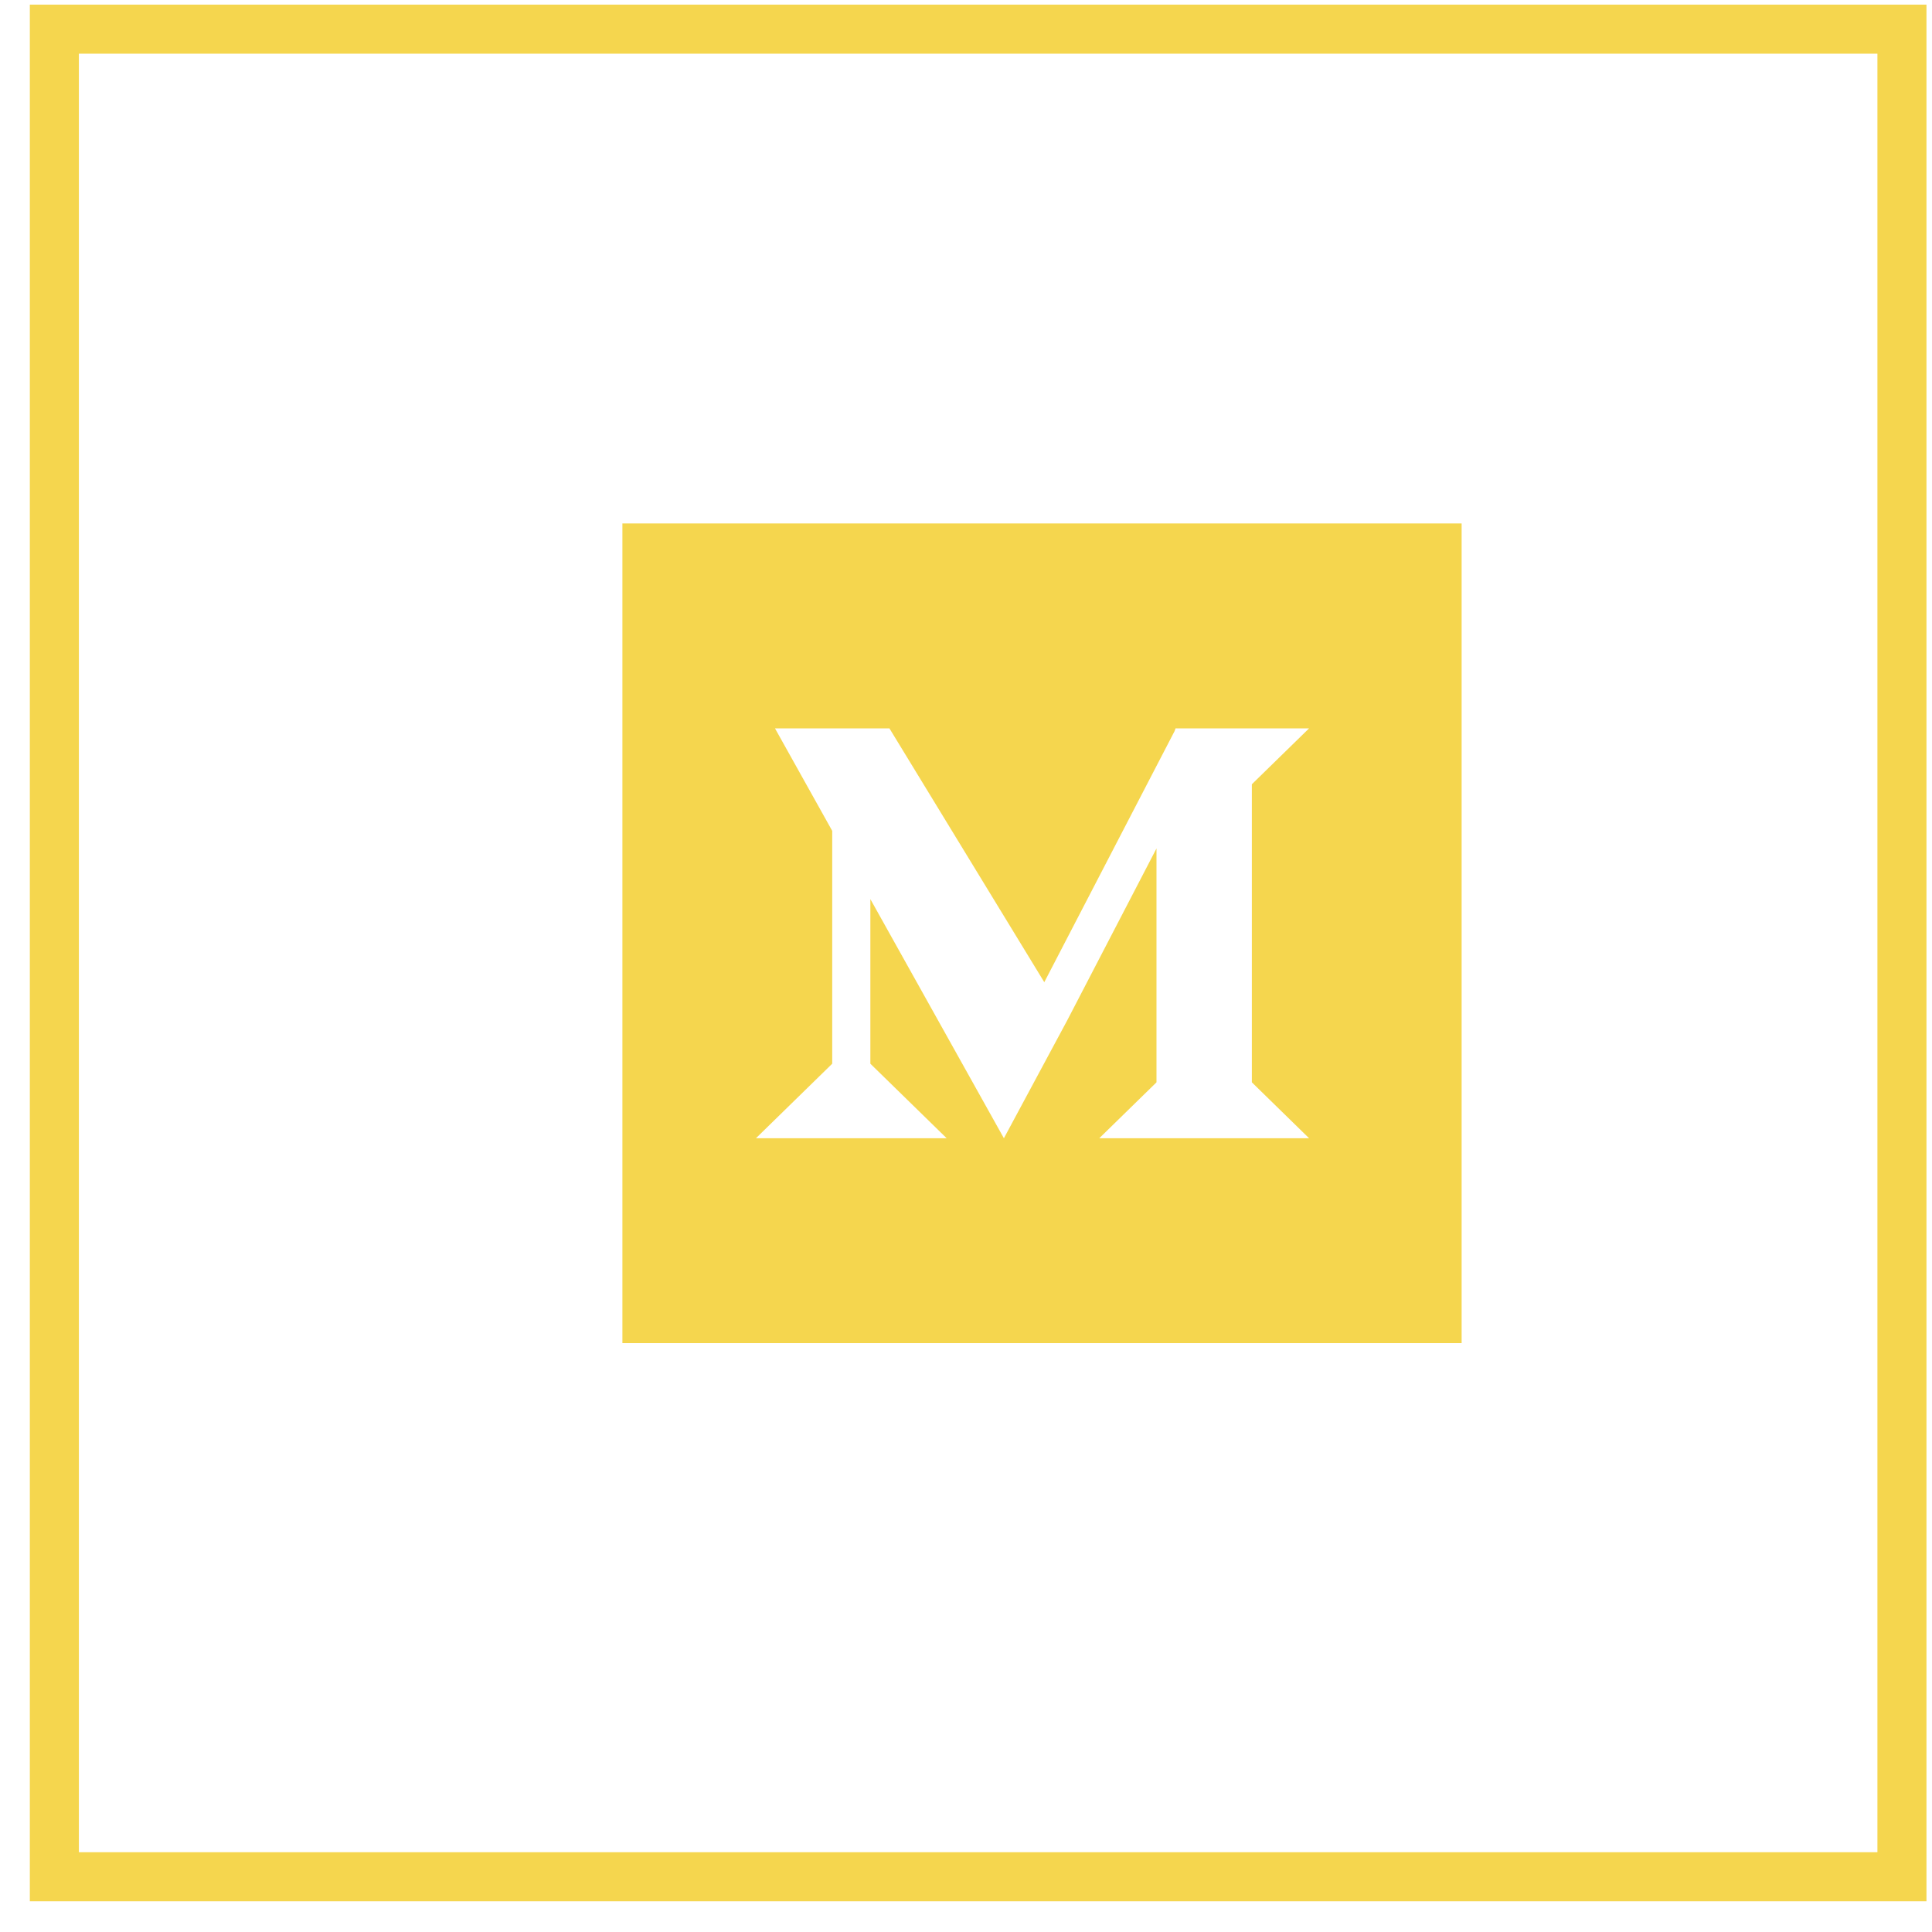
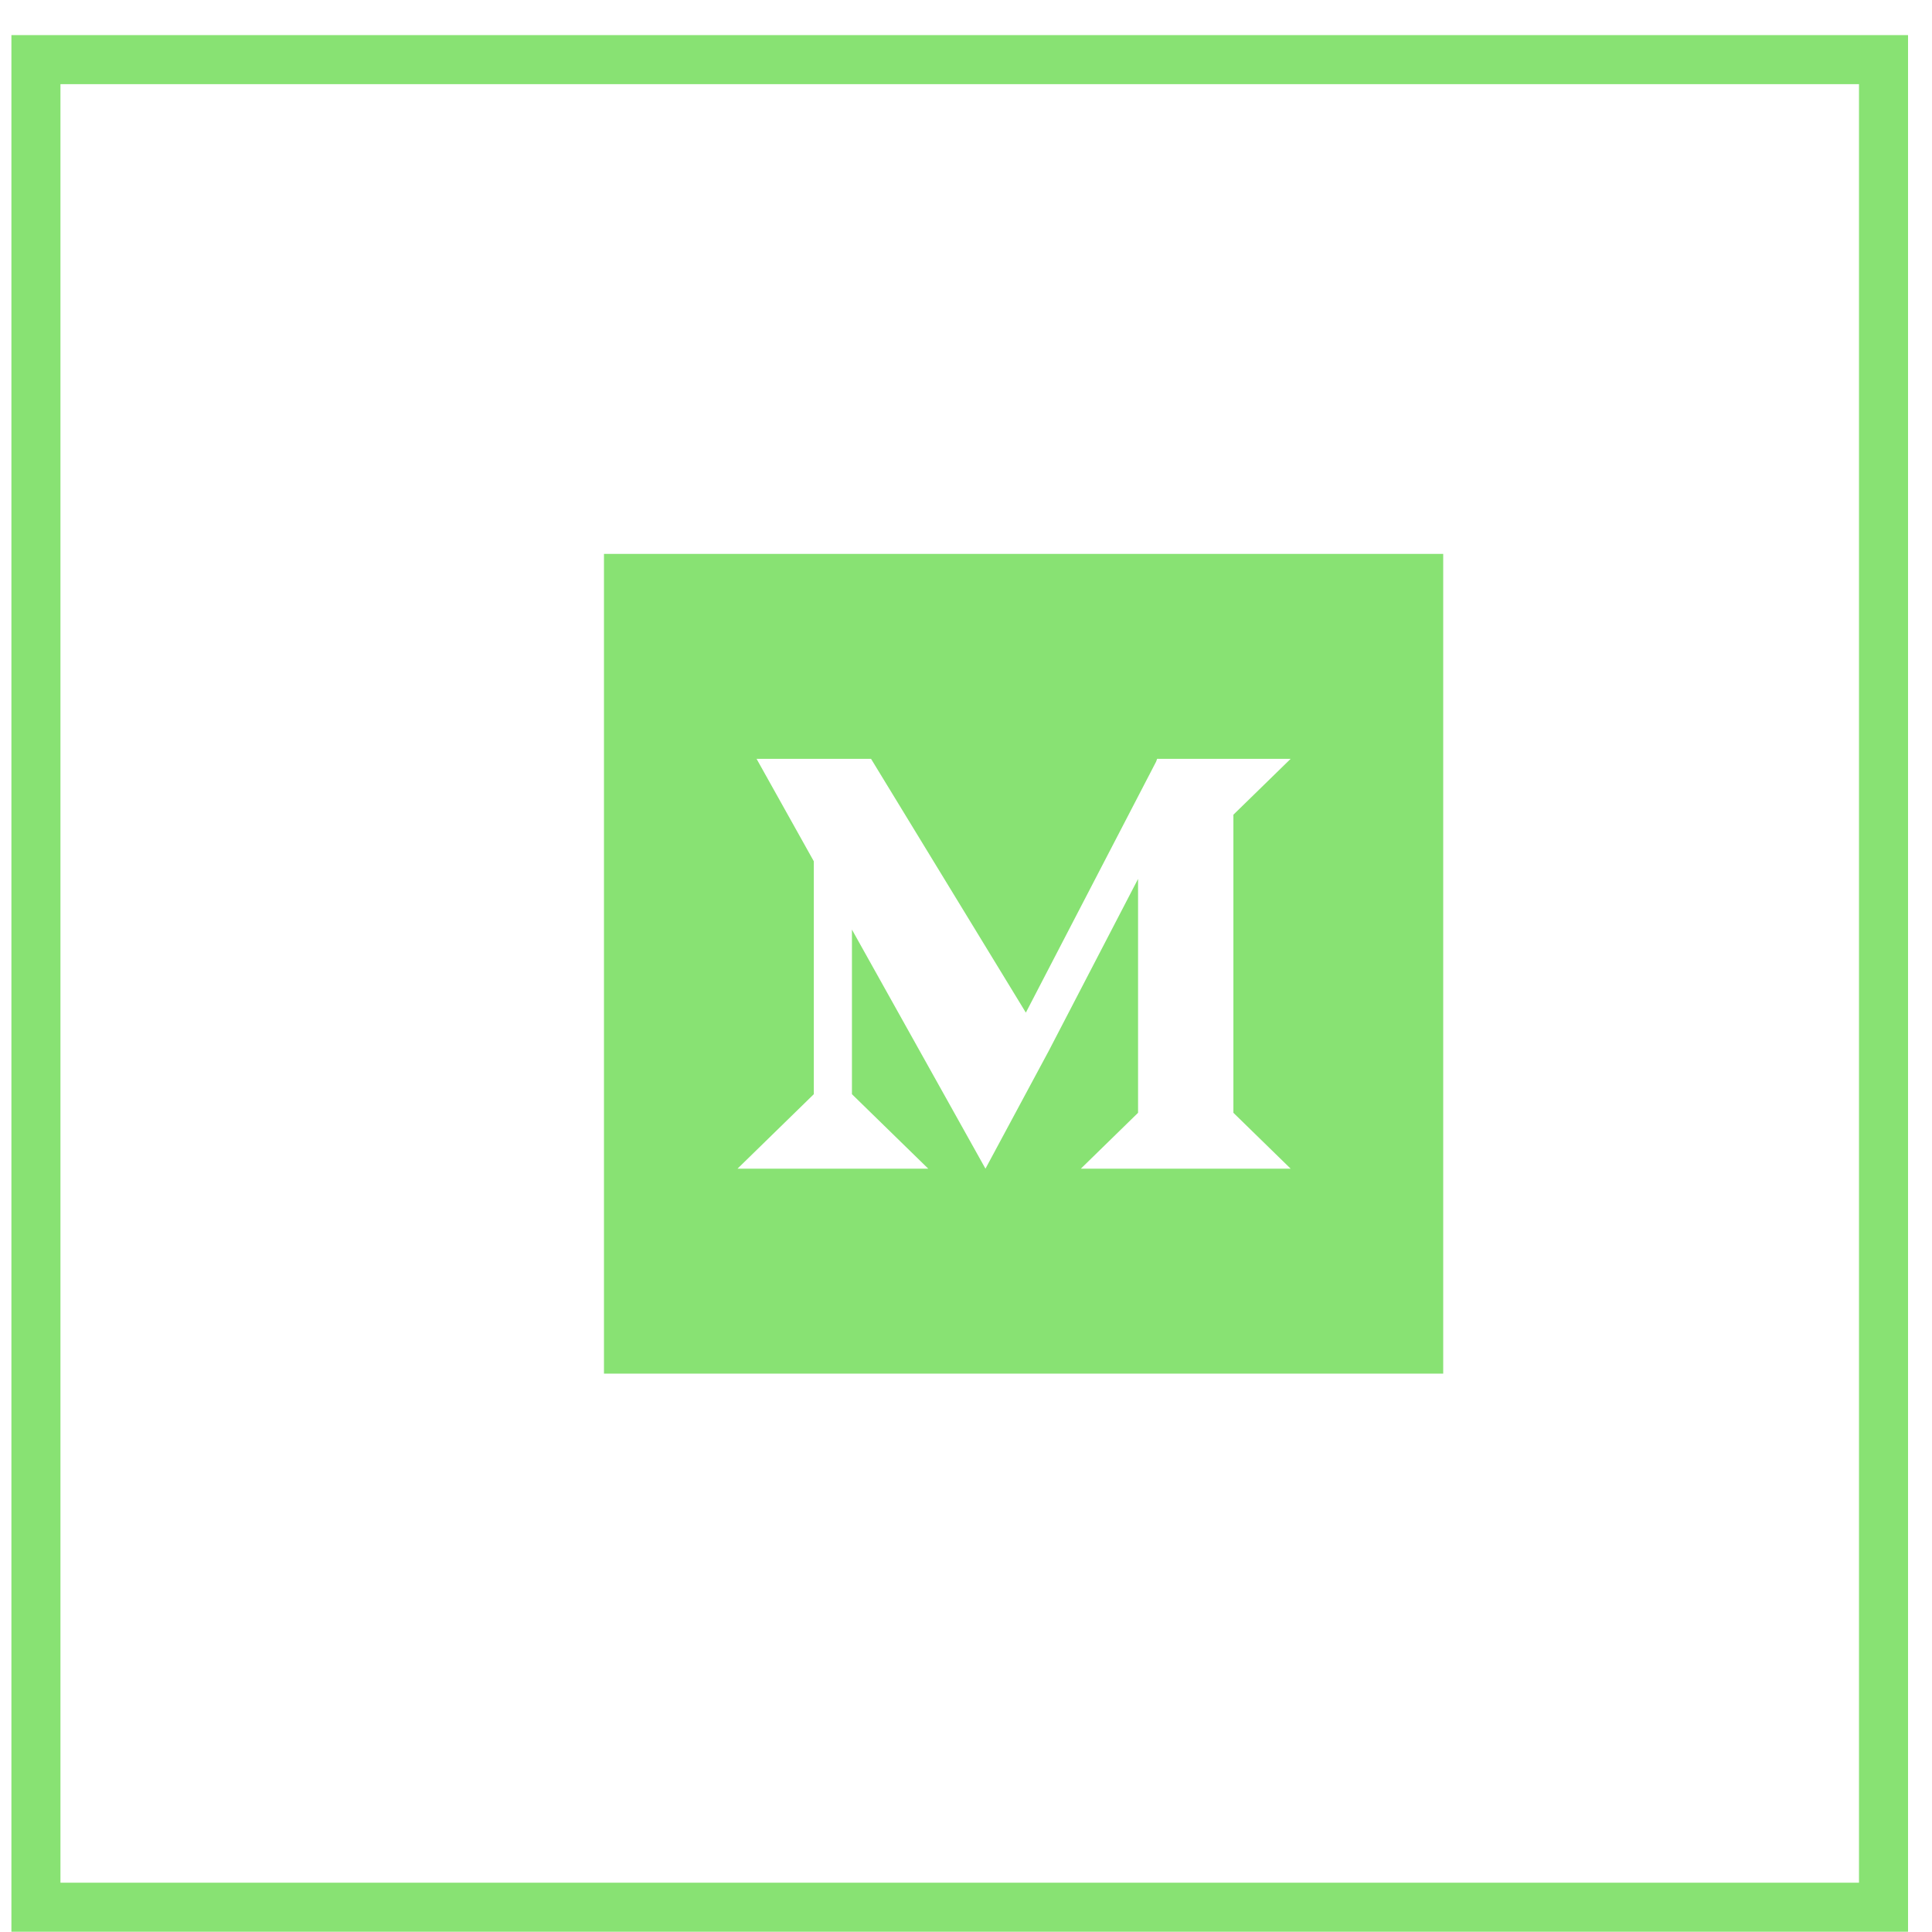
<svg xmlns="http://www.w3.org/2000/svg" width="52" height="52" viewBox="0 0 52 52" fill="none">
-   <rect x="1.463" y="0.785" width="49.728" height="49.728" stroke="#F5D64E" stroke-width="1.32" />
-   <path fill-rule="evenodd" clip-rule="evenodd" d="M16.752 14.088H39.34V36.151H16.752V14.088ZM31.663 19.604H35.234L33.694 21.108V29.131L35.234 30.636H29.587L31.127 29.131V22.836L28.721 27.47L27.02 30.636L23.426 24.2V28.63L25.48 30.636H20.346L22.399 28.63V22.362L20.859 19.604H23.939L28.107 26.436L31.614 19.678L31.64 19.604H31.653L31.655 19.6L31.663 19.604Z" fill="#F5D64E" />
+   <rect x="0.967" y="1.605" width="49.728" height="49.728" stroke="#88E273" stroke-width="1.32" />
+   <path fill-rule="evenodd" clip-rule="evenodd" d="M16.256 14.908H38.844V36.971H16.256V14.908ZM31.167 20.424H34.738L33.197 21.928V29.951L34.738 31.455H29.091L30.631 29.951V23.656L28.225 28.289L26.524 31.455L22.93 25.02V29.45L24.984 31.455H19.85L21.904 29.45V23.182L20.363 20.424H23.444L27.611 27.255L31.118 20.498L31.144 20.424H31.157L31.16 20.42L31.167 20.424Z" fill="#88E273" />
</svg>
